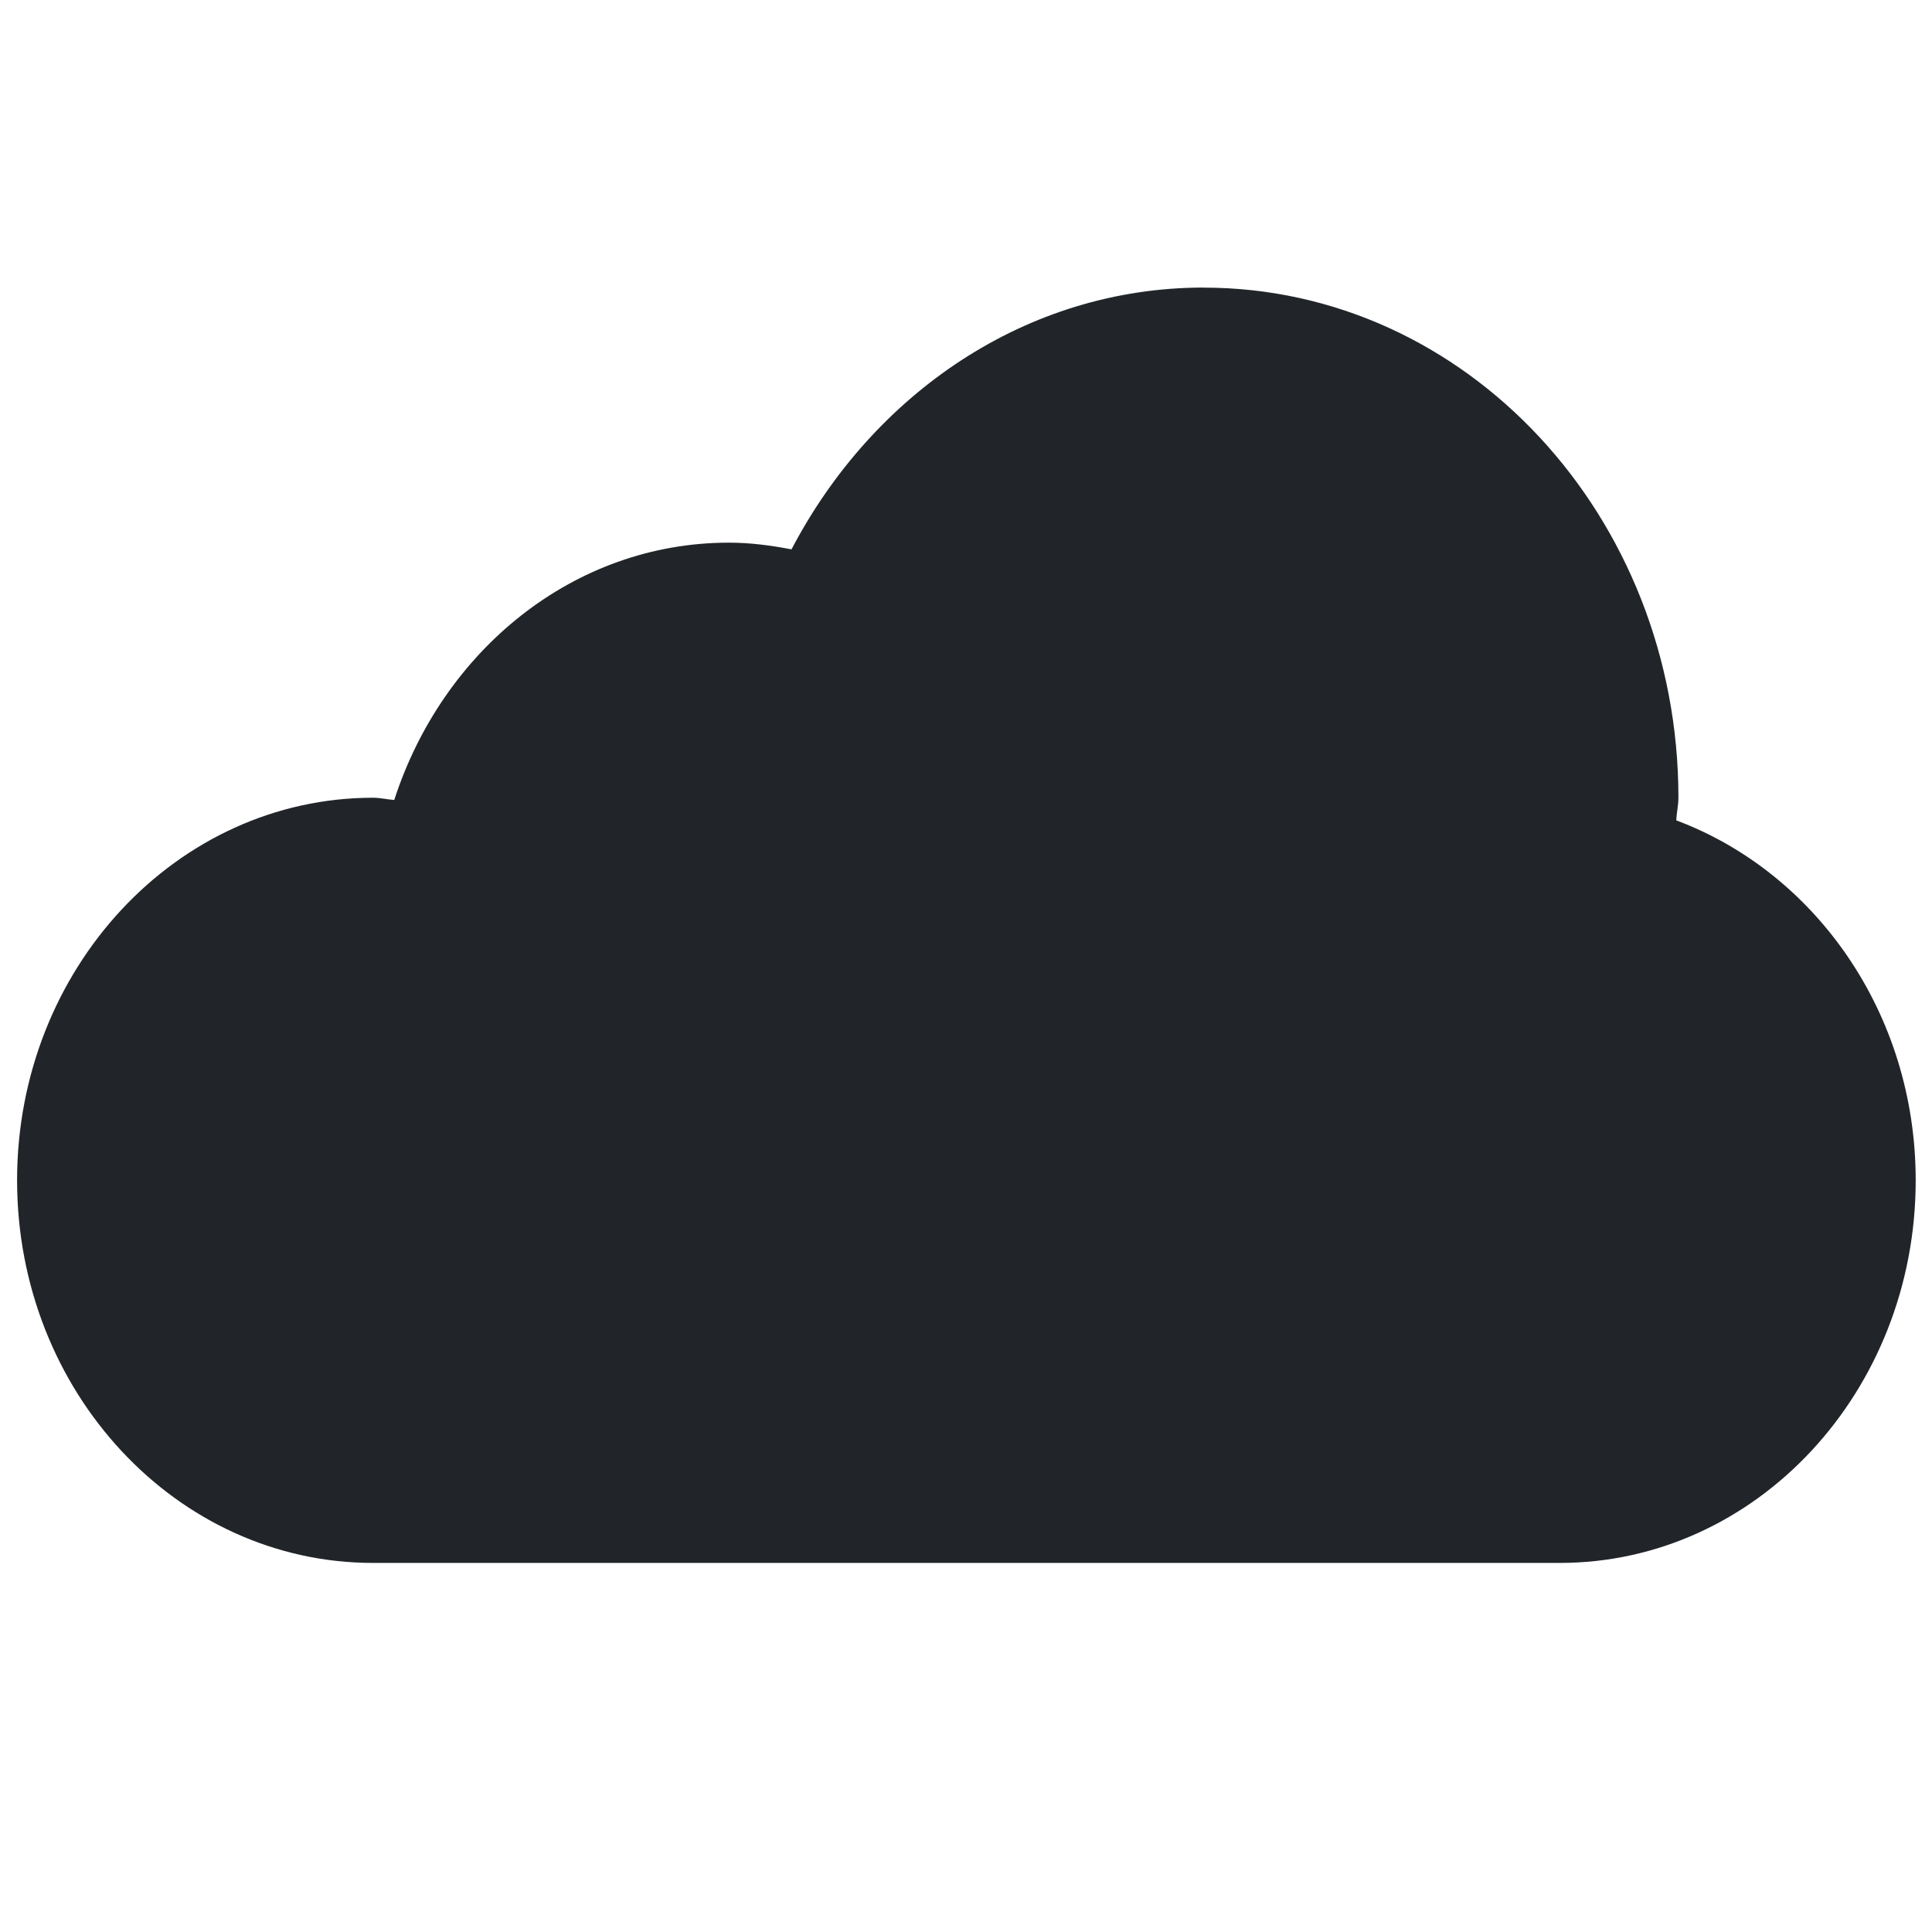
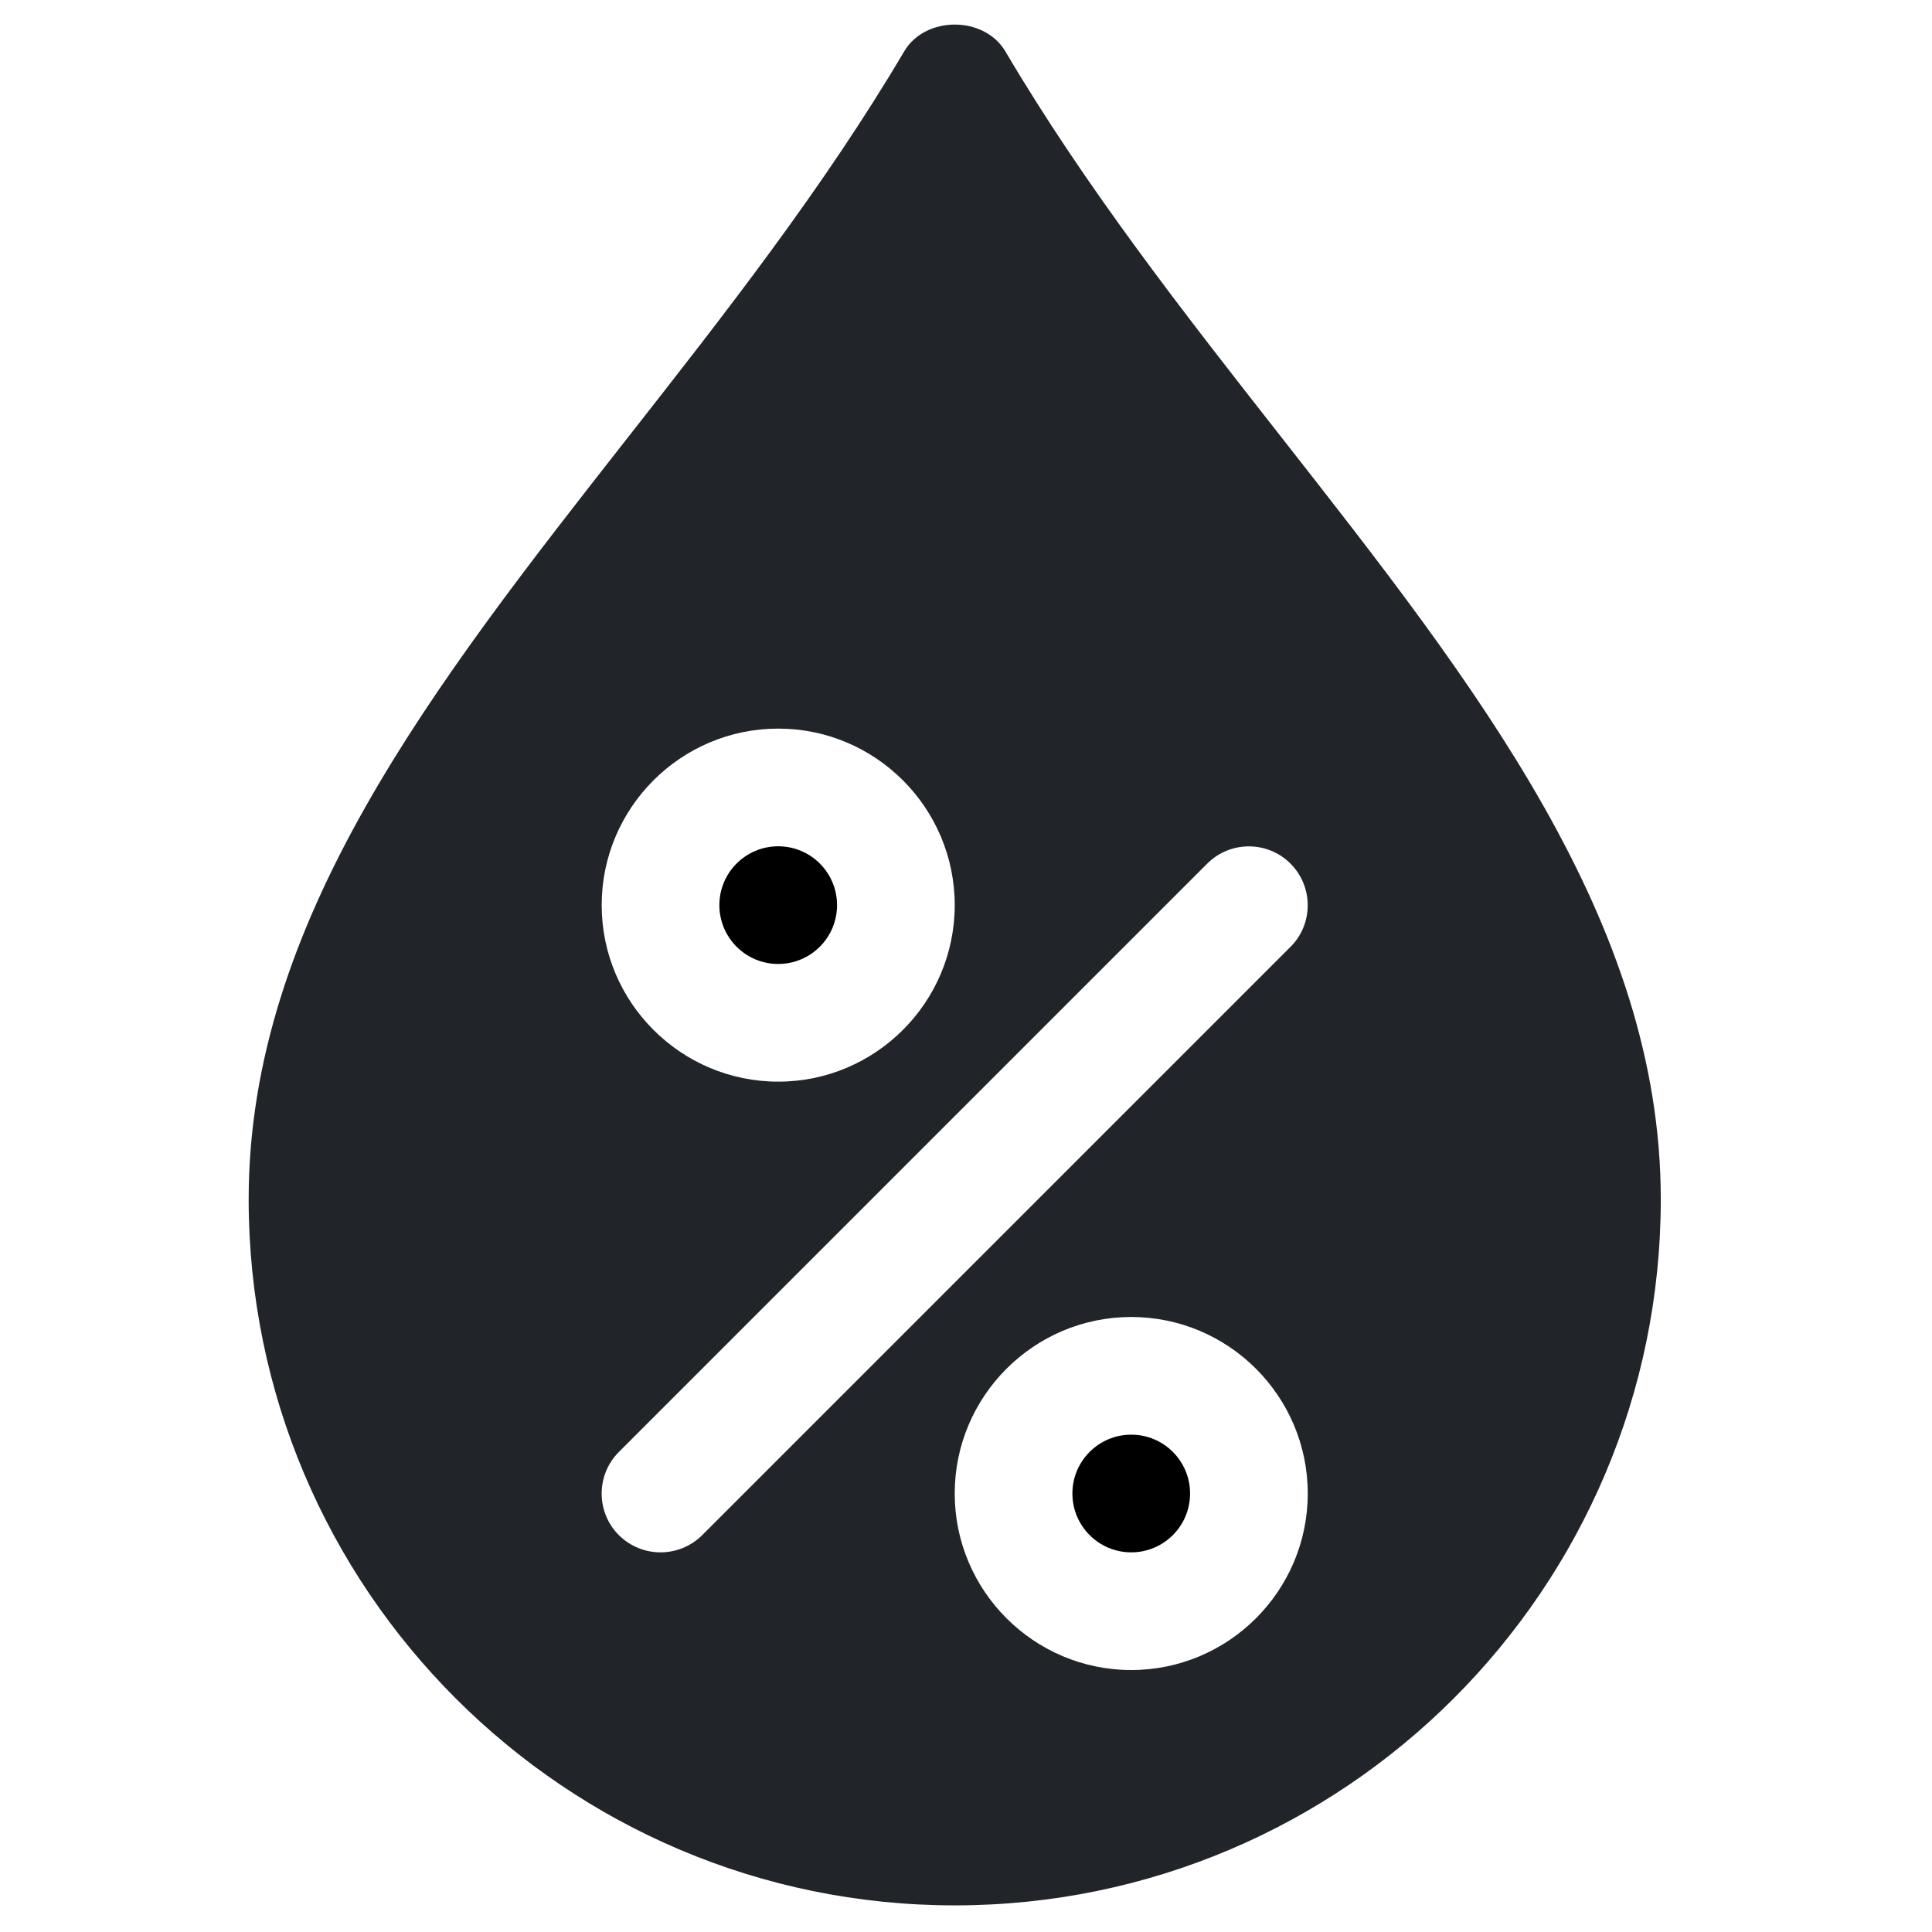
- <svg xmlns="http://www.w3.org/2000/svg" version="1.1" x="0px" y="0px" viewBox="0 0 32 32" xml:space="preserve" id="svg3797" width="32" height="32">
-   <defs id="defs3801" />
-   <path id="path10" d="m 19.937,4.763 c -2.944,0 -5.48,1.762 -6.827,4.336 -0.336,-0.064 -0.68,-0.111 -1.035,-0.111 -2.576,0 -4.743,1.786 -5.545,4.262 -0.117,-0.008 -0.23,-0.037 -0.351,-0.037 -3.255,0 -5.896,2.838 -5.896,6.337 0,3.499 2.641,6.337 5.896,6.337 H 25.834 c 3.255,0 5.896,-2.838 5.896,-6.337 0,-2.768 -1.662,-5.099 -3.965,-5.962 0.004,-0.128 0.035,-0.247 0.035,-0.375 0,-4.666 -3.52,-8.449 -7.862,-8.449 z" style="fill:#212529;fill-opacity:1" />
+ <svg xmlns="http://www.w3.org/2000/svg" version="1.1" viewBox="0 0 32 32" xml:space="preserve" xmlnsCc="http://creativecommons.org/ns#" xmlnsDc="http://purl.org/dc/elements/1.1/" xmlnsRdf="http://www.w3.org/1999/02/22-rdf-syntax-ns#">
+   <g transform="matrix(1.9491 0 0 1.9491 .22041 .37346)">
+     <circle cx="9.5" cy="12.5" r=".5" />
+     <circle cx="6.5" cy="7.5" r=".5" />
+     <path d="m10.776 3.524c-0.818-1.043-1.663-2.121-2.345-3.278-0.18-0.305-0.682-0.305-0.861 0-0.683 1.157-1.528 2.235-2.346 3.278-1.658 2.115-3.224 4.113-3.224 6.476 0 3.309 2.691 6 6 6s6-2.691 6-6c0-2.363-1.566-4.361-3.224-6.476zm-4.276 2.476c0.827 0 1.5 0.673 1.5 1.5s-0.673 1.5-1.5 1.5-1.5-0.673-1.5-1.5 0.673-1.5 1.5-1.5zm3 8c-0.827 0-1.5-0.673-1.5-1.5s0.673-1.5 1.5-1.5 1.5 0.673 1.5 1.5-0.673 1.5-1.5 1.5zm1.354-6.146-5 5c-0.098 0.097-0.226 0.146-0.354 0.146s-0.256-0.049-0.354-0.146c-0.195-0.195-0.195-0.512 0-0.707l5-5c0.195-0.195 0.512-0.195 0.707 0s0.196 0.512 1e-3 0.707z" fill="#212529" />
+   </g>
</svg>
